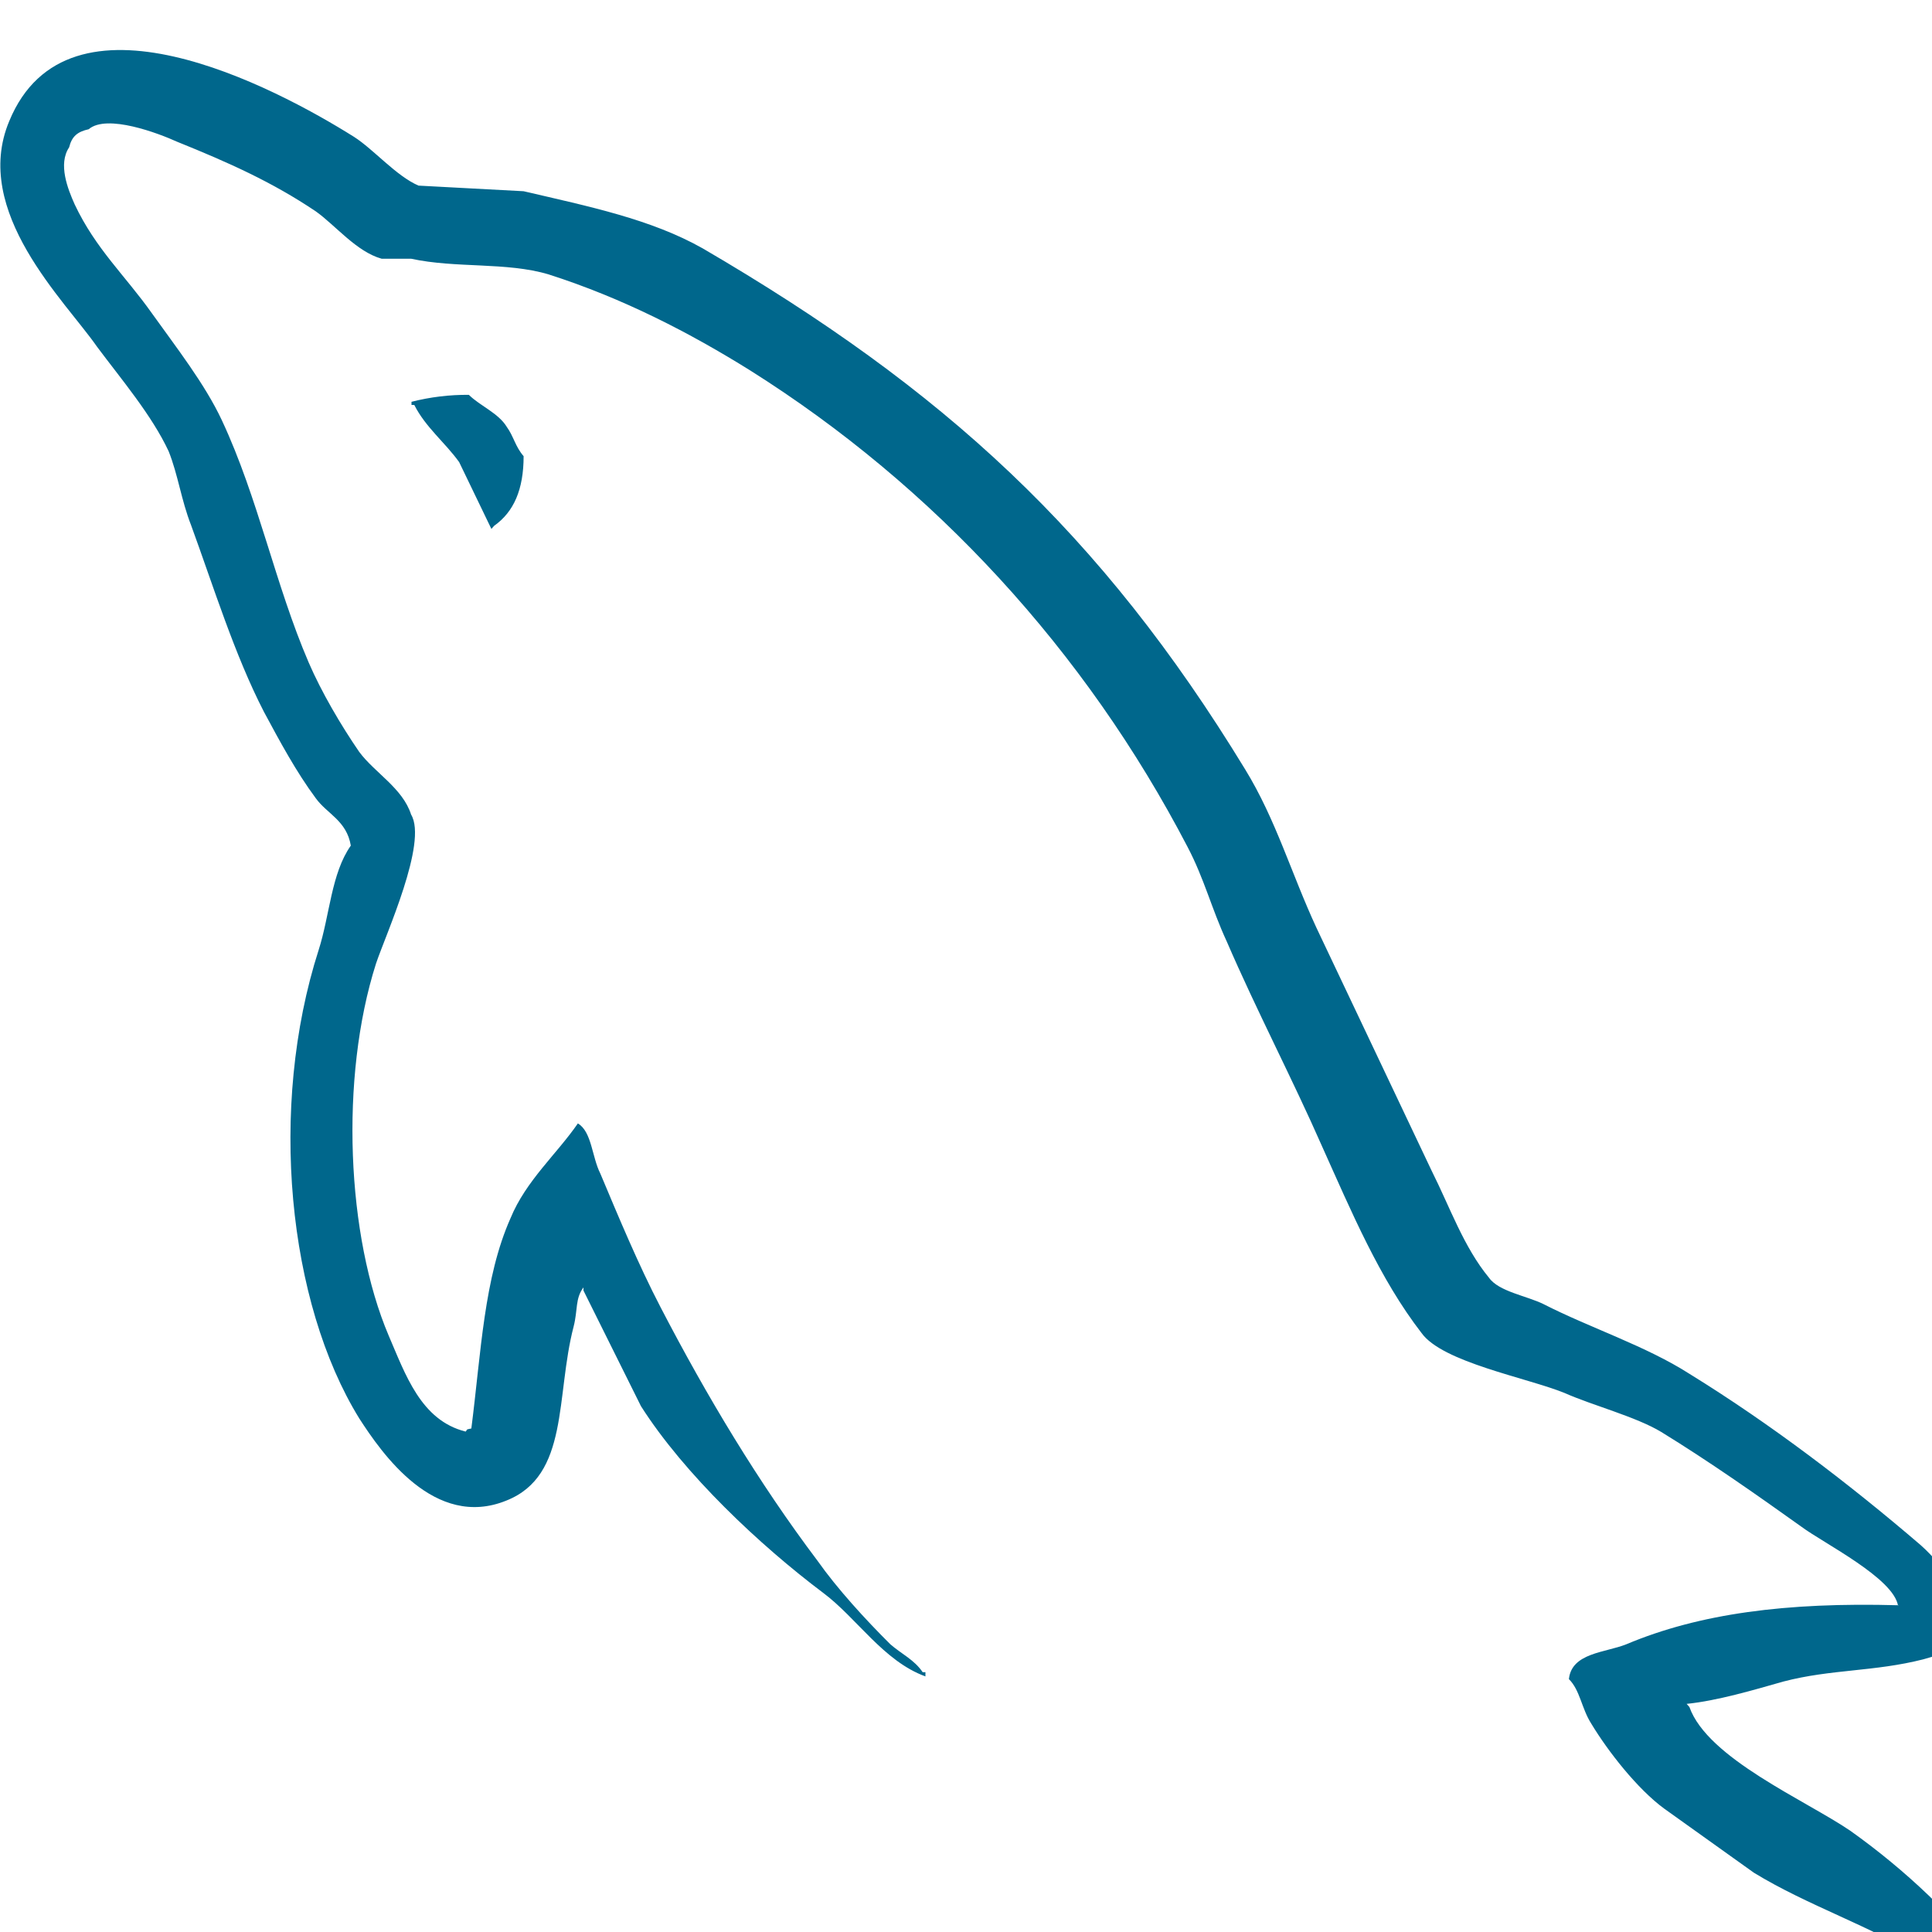
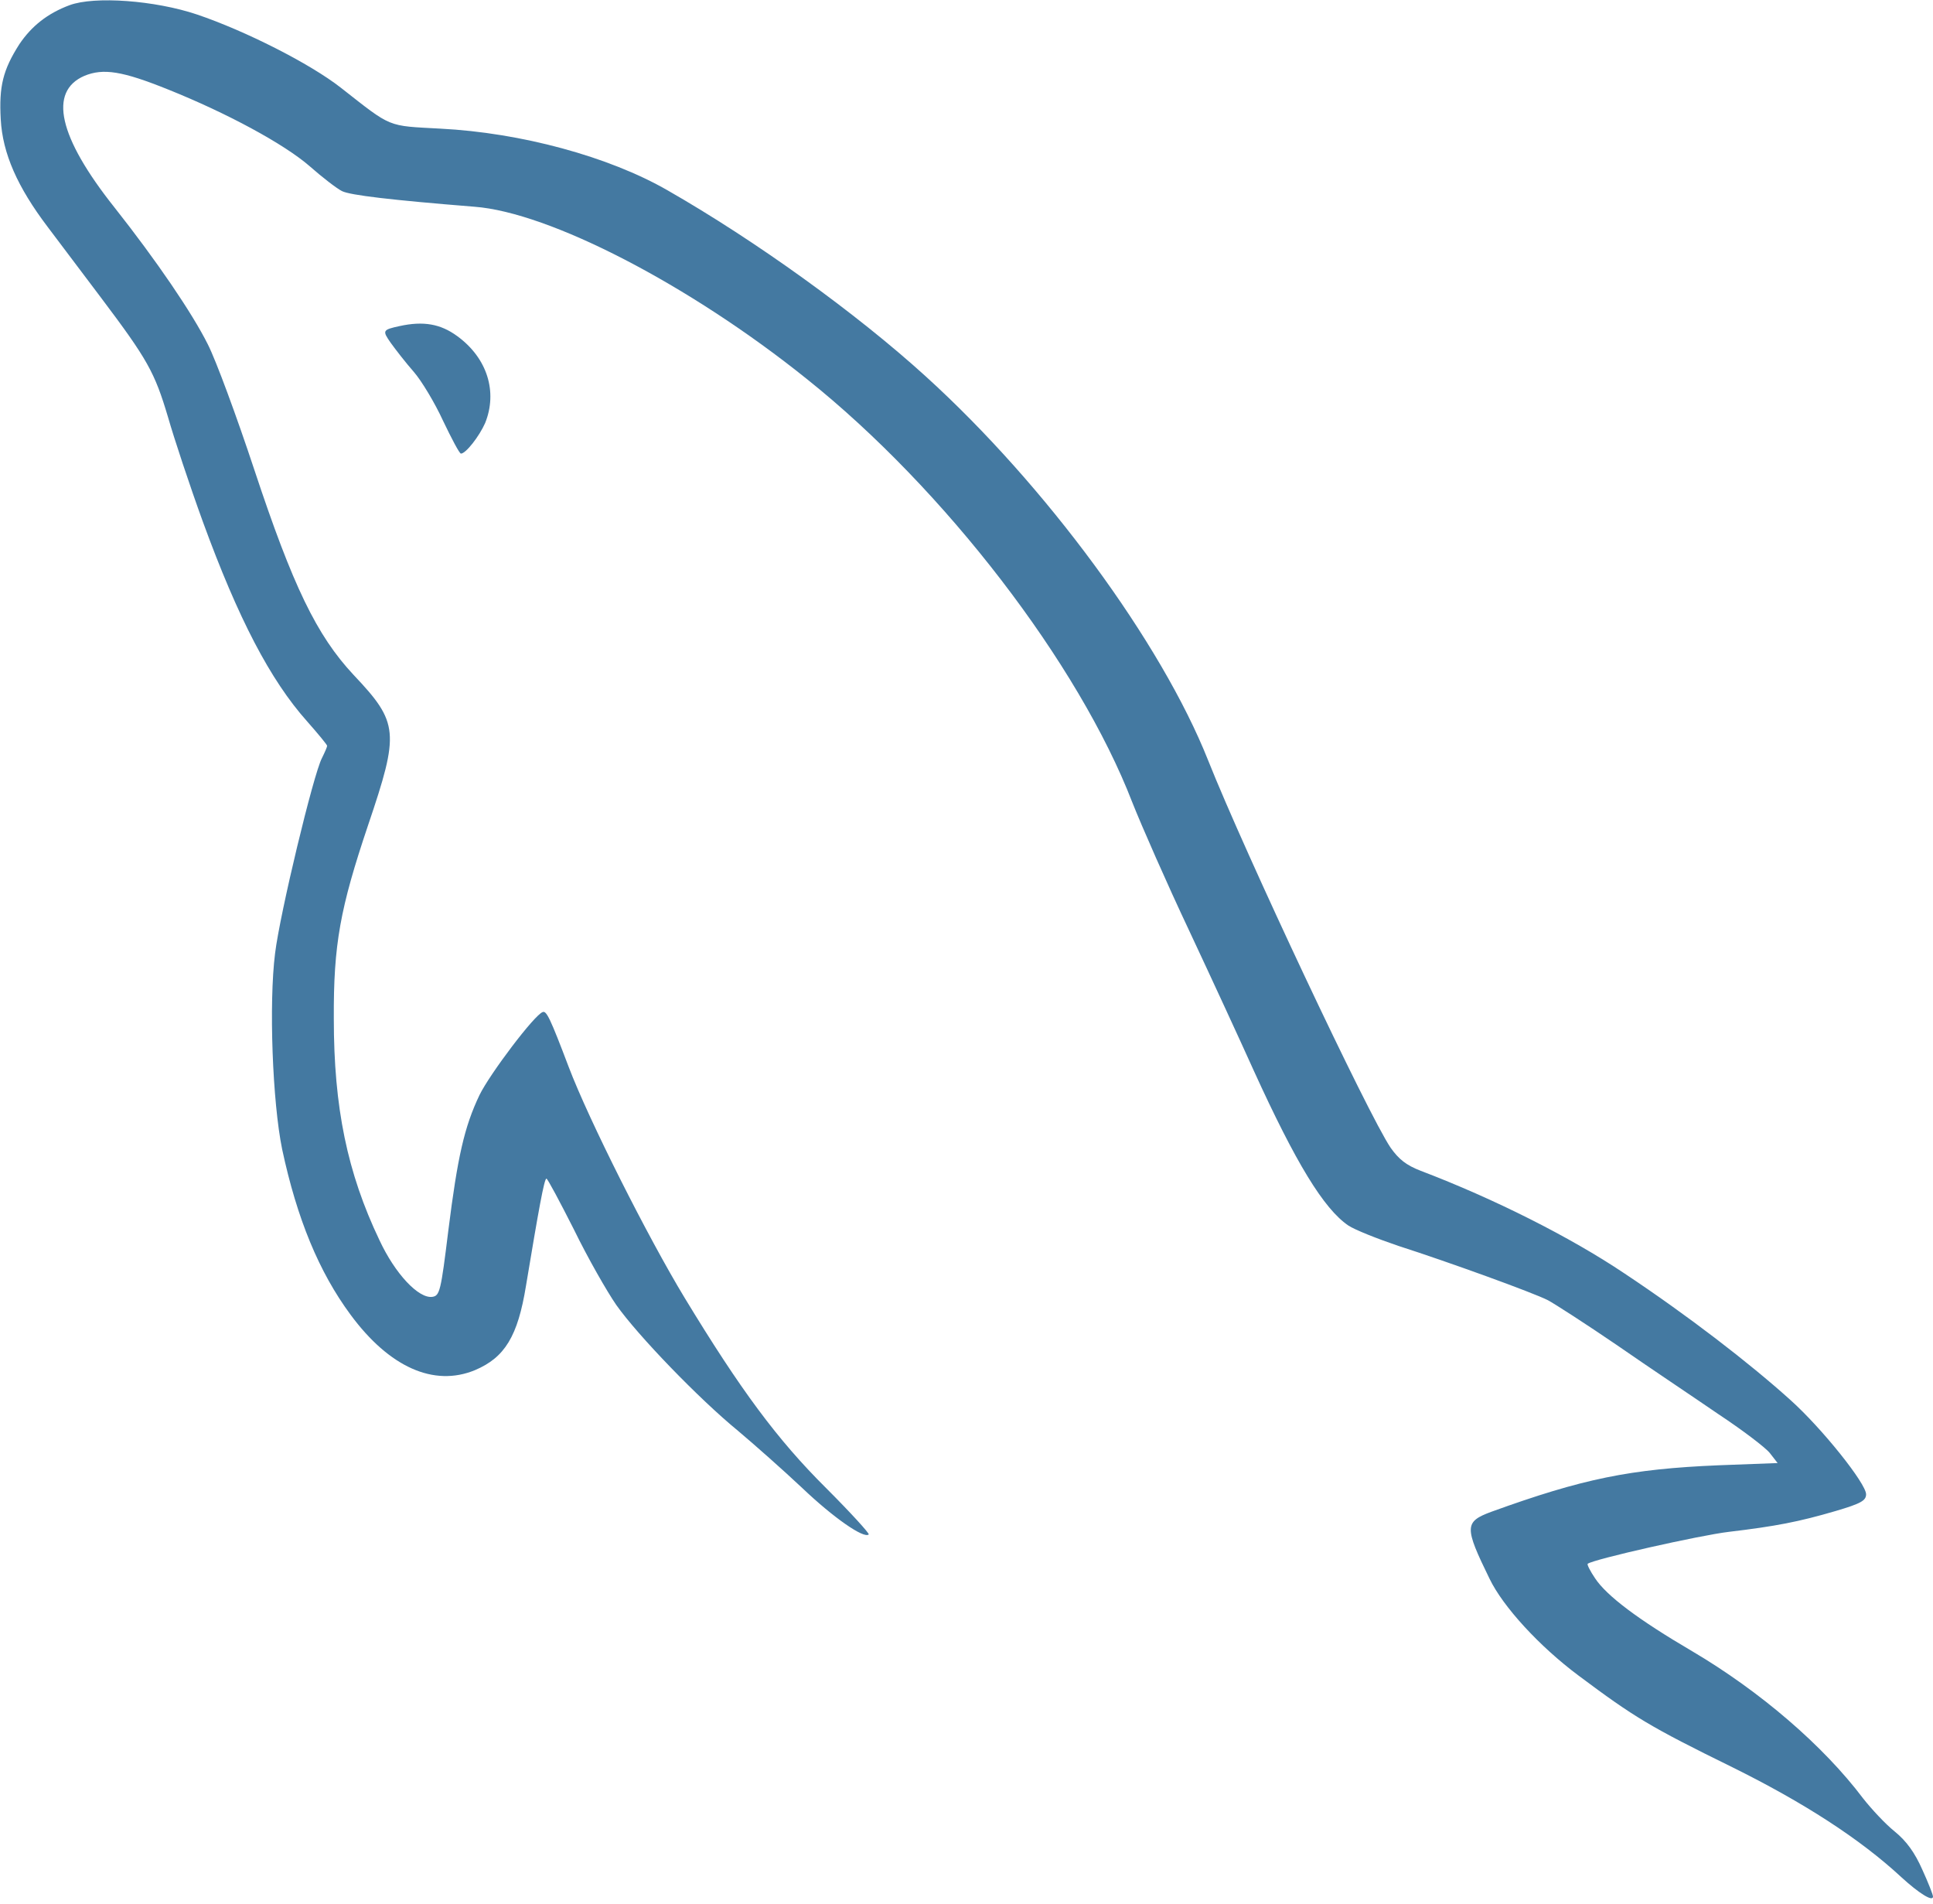
- <svg xmlns="http://www.w3.org/2000/svg" role="img" viewBox="0 0 24 24" fill="#4479A1" stroke="#">
-   <path d="M179.076 94.886c-3.568-.1-6.336.268-8.656 1.25-.668.27-1.74.27-1.828 1.116.357.355.4.936.713 1.428.535.893 1.473 2.096 2.32 2.72l2.855 2.053c1.74 1.07 3.703 1.695 5.398 2.766.982.625 1.963 1.428 2.945 2.098.5.357.803.938 1.428 1.16v-.135c-.312-.4-.402-.98-.713-1.428l-1.34-1.293c-1.293-1.74-2.9-3.258-4.64-4.506-1.428-.982-4.55-2.32-5.13-3.97l-.088-.1c.98-.1 2.14-.447 3.078-.715 1.518-.4 2.9-.312 4.46-.713l2.143-.625v-.4c-.803-.803-1.383-1.874-2.23-2.632-2.275-1.963-4.775-3.882-7.363-5.488-1.383-.892-3.168-1.473-4.64-2.23-.537-.268-1.428-.402-1.74-.848-.805-.98-1.25-2.275-1.83-3.436l-3.658-7.763c-.803-1.74-1.295-3.48-2.275-5.086-4.596-7.585-9.594-12.18-17.268-16.687-1.65-.937-3.613-1.34-5.7-1.83l-3.346-.18c-.715-.312-1.428-1.16-2.053-1.562-2.543-1.606-9.102-5.086-10.977-.5-1.205 2.9 1.785 5.755 2.8 7.228.76 1.026 1.74 2.186 2.277 3.346.3.758.4 1.562.713 2.365.713 1.963 1.383 4.15 2.32 5.98.5.937 1.025 1.92 1.65 2.767.357.5.982.714 1.115 1.517-.625.893-.668 2.23-1.025 3.347-1.607 5.042-.982 11.288 1.293 15 .715 1.115 2.4 3.57 4.686 2.632 2.008-.803 1.56-3.346 2.14-5.577.135-.535.045-.892.312-1.25v.1l1.83 3.703c1.383 2.186 3.793 4.462 5.8 5.98 1.07.803 1.918 2.187 3.256 2.677v-.135h-.088c-.268-.4-.67-.58-1.027-.892-.803-.803-1.695-1.785-2.32-2.677-1.873-2.498-3.523-5.265-4.996-8.12-.715-1.383-1.34-2.9-1.918-4.283-.27-.536-.27-1.34-.715-1.606-.67.98-1.65 1.83-2.143 3.034-.848 1.918-.936 4.283-1.248 6.737-.18.045-.1 0-.18.1-1.426-.356-1.918-1.83-2.453-3.078-1.338-3.168-1.562-8.254-.402-11.913.312-.937 1.652-3.882 1.117-4.774-.27-.848-1.16-1.338-1.652-2.008-.58-.848-1.203-1.918-1.605-2.855-1.07-2.5-1.605-5.265-2.766-7.764-.537-1.16-1.473-2.365-2.232-3.435-.848-1.205-1.783-2.053-2.453-3.48-.223-.5-.535-1.294-.178-1.83.088-.357.268-.5.623-.58.58-.5 2.232.134 2.812.4 1.65.67 3.033 1.294 4.416 2.23.625.446 1.295 1.294 2.098 1.518h.938c1.428.312 3.033.1 4.37.5 2.365.76 4.506 1.874 6.426 3.08 5.844 3.703 10.664 8.968 13.92 15.26.535 1.026.758 1.963 1.25 3.034.938 2.187 2.098 4.417 3.033 6.56.938 2.097 1.83 4.24 3.168 5.98.67.937 3.346 1.427 4.55 1.918.893.4 2.275.76 3.08 1.25 1.516.937 3.033 2.008 4.46 3.034.713.534 2.945 1.65 3.078 2.54zm-45.5-38.772a7.09 7.09 0 0 0-1.828.223v.1h.088c.357.714.982 1.205 1.428 1.83l1.027 2.142.088-.1c.625-.446.938-1.16.938-2.23-.268-.312-.312-.625-.535-.937-.268-.446-.848-.67-1.206-1.026z" transform="matrix(.390229 0 0 .38781 -46.30004 -16.85672)" fill-rule="evenodd" fill="#00678c" />
+ <svg xmlns="http://www.w3.org/2000/svg" version="1.0" width="520pt" height="512pt" viewBox="0 0 520 512" preserveAspectRatio="xMidYMid meet">
+   <g transform="translate(0,512) scale(0.1,-0.1)" fill="#4479A1" stroke="none">
+     <path d="M187 5106 c-59 -22 -102 -56 -135 -105 -44 -69 -55 -113 -50 -202 5 -92 45 -182 126 -289 27 -36 92 -122 144 -191 125 -166 144 -200 180 -321 16 -56 58 -183 94 -282 95 -260 181 -425 280 -536 30 -34 54 -63 54 -66 0 -3 -6 -17 -14 -33 -23 -44 -113 -418 -126 -525 -17 -135 -7 -400 19 -527 40 -187 99 -330 184 -445 104 -141 224 -195 335 -149 80 34 115 91 137 227 34 204 49 288 55 288 3 0 36 -62 74 -137 37 -76 89 -167 114 -203 58 -82 222 -252 327 -338 44 -37 122 -106 173 -154 84 -80 166 -137 179 -125 2 3 -49 59 -114 124 -132 131 -231 265 -381 512 -100 165 -258 479 -312 621 -50 132 -60 152 -70 148 -22 -7 -142 -166 -170 -223 -41 -86 -59 -166 -84 -365 -20 -163 -23 -175 -43 -178 -37 -5 -100 62 -142 152 -87 182 -123 358 -123 596 -1 200 17 297 92 520 85 251 83 276 -39 405 -99 106 -163 238 -267 552 -47 142 -103 294 -125 337 -42 84 -138 225 -251 368 -151 190 -178 312 -81 354 51 21 102 13 226 -37 157 -63 311 -146 380 -206 34 -30 73 -60 87 -67 22 -11 132 -24 356 -42 202 -15 579 -210 894 -463 371 -296 732 -766 876 -1139 25 -63 93 -218 153 -345 60 -128 138 -297 174 -377 113 -248 188 -371 254 -416 18 -12 79 -36 135 -55 134 -43 363 -126 402 -146 17 -9 101 -63 186 -121 85 -59 208 -141 272 -185 65 -43 127 -90 139 -105 l21 -27 -159 -6 c-238 -10 -365 -36 -611 -125 -73 -27 -73 -41 -5 -180 36 -75 134 -182 240 -261 150 -112 191 -137 413 -246 192 -95 344 -193 455 -296 47 -43 85 -67 85 -52 0 5 -13 38 -29 73 -20 45 -42 76 -74 102 -25 20 -63 61 -85 89 -107 142 -277 288 -460 396 -145 85 -230 149 -261 196 -13 19 -22 37 -20 39 14 12 303 77 380 86 126 15 188 27 287 56 68 20 82 28 82 45 0 29 -119 178 -204 254 -111 100 -276 227 -446 340 -146 98 -351 201 -548 276 -39 15 -59 31 -81 62 -60 88 -392 793 -491 1042 -126 317 -437 740 -760 1033 -187 170 -458 365 -694 500 -158 91 -395 155 -611 166 -145 8 -129 1 -268 110 -83 65 -257 153 -387 197 -113 38 -276 50 -343 25z" />
+     <path d="M1075 4243 c-46 -10 -47 -12 -24 -45 13 -18 40 -53 62 -78 21 -24 57 -84 79 -132 23 -48 44 -88 48 -88 13 0 49 46 65 82 34 84 6 175 -75 234 -45 33 -91 41 -155 27z" />
+   </g>
</svg>
